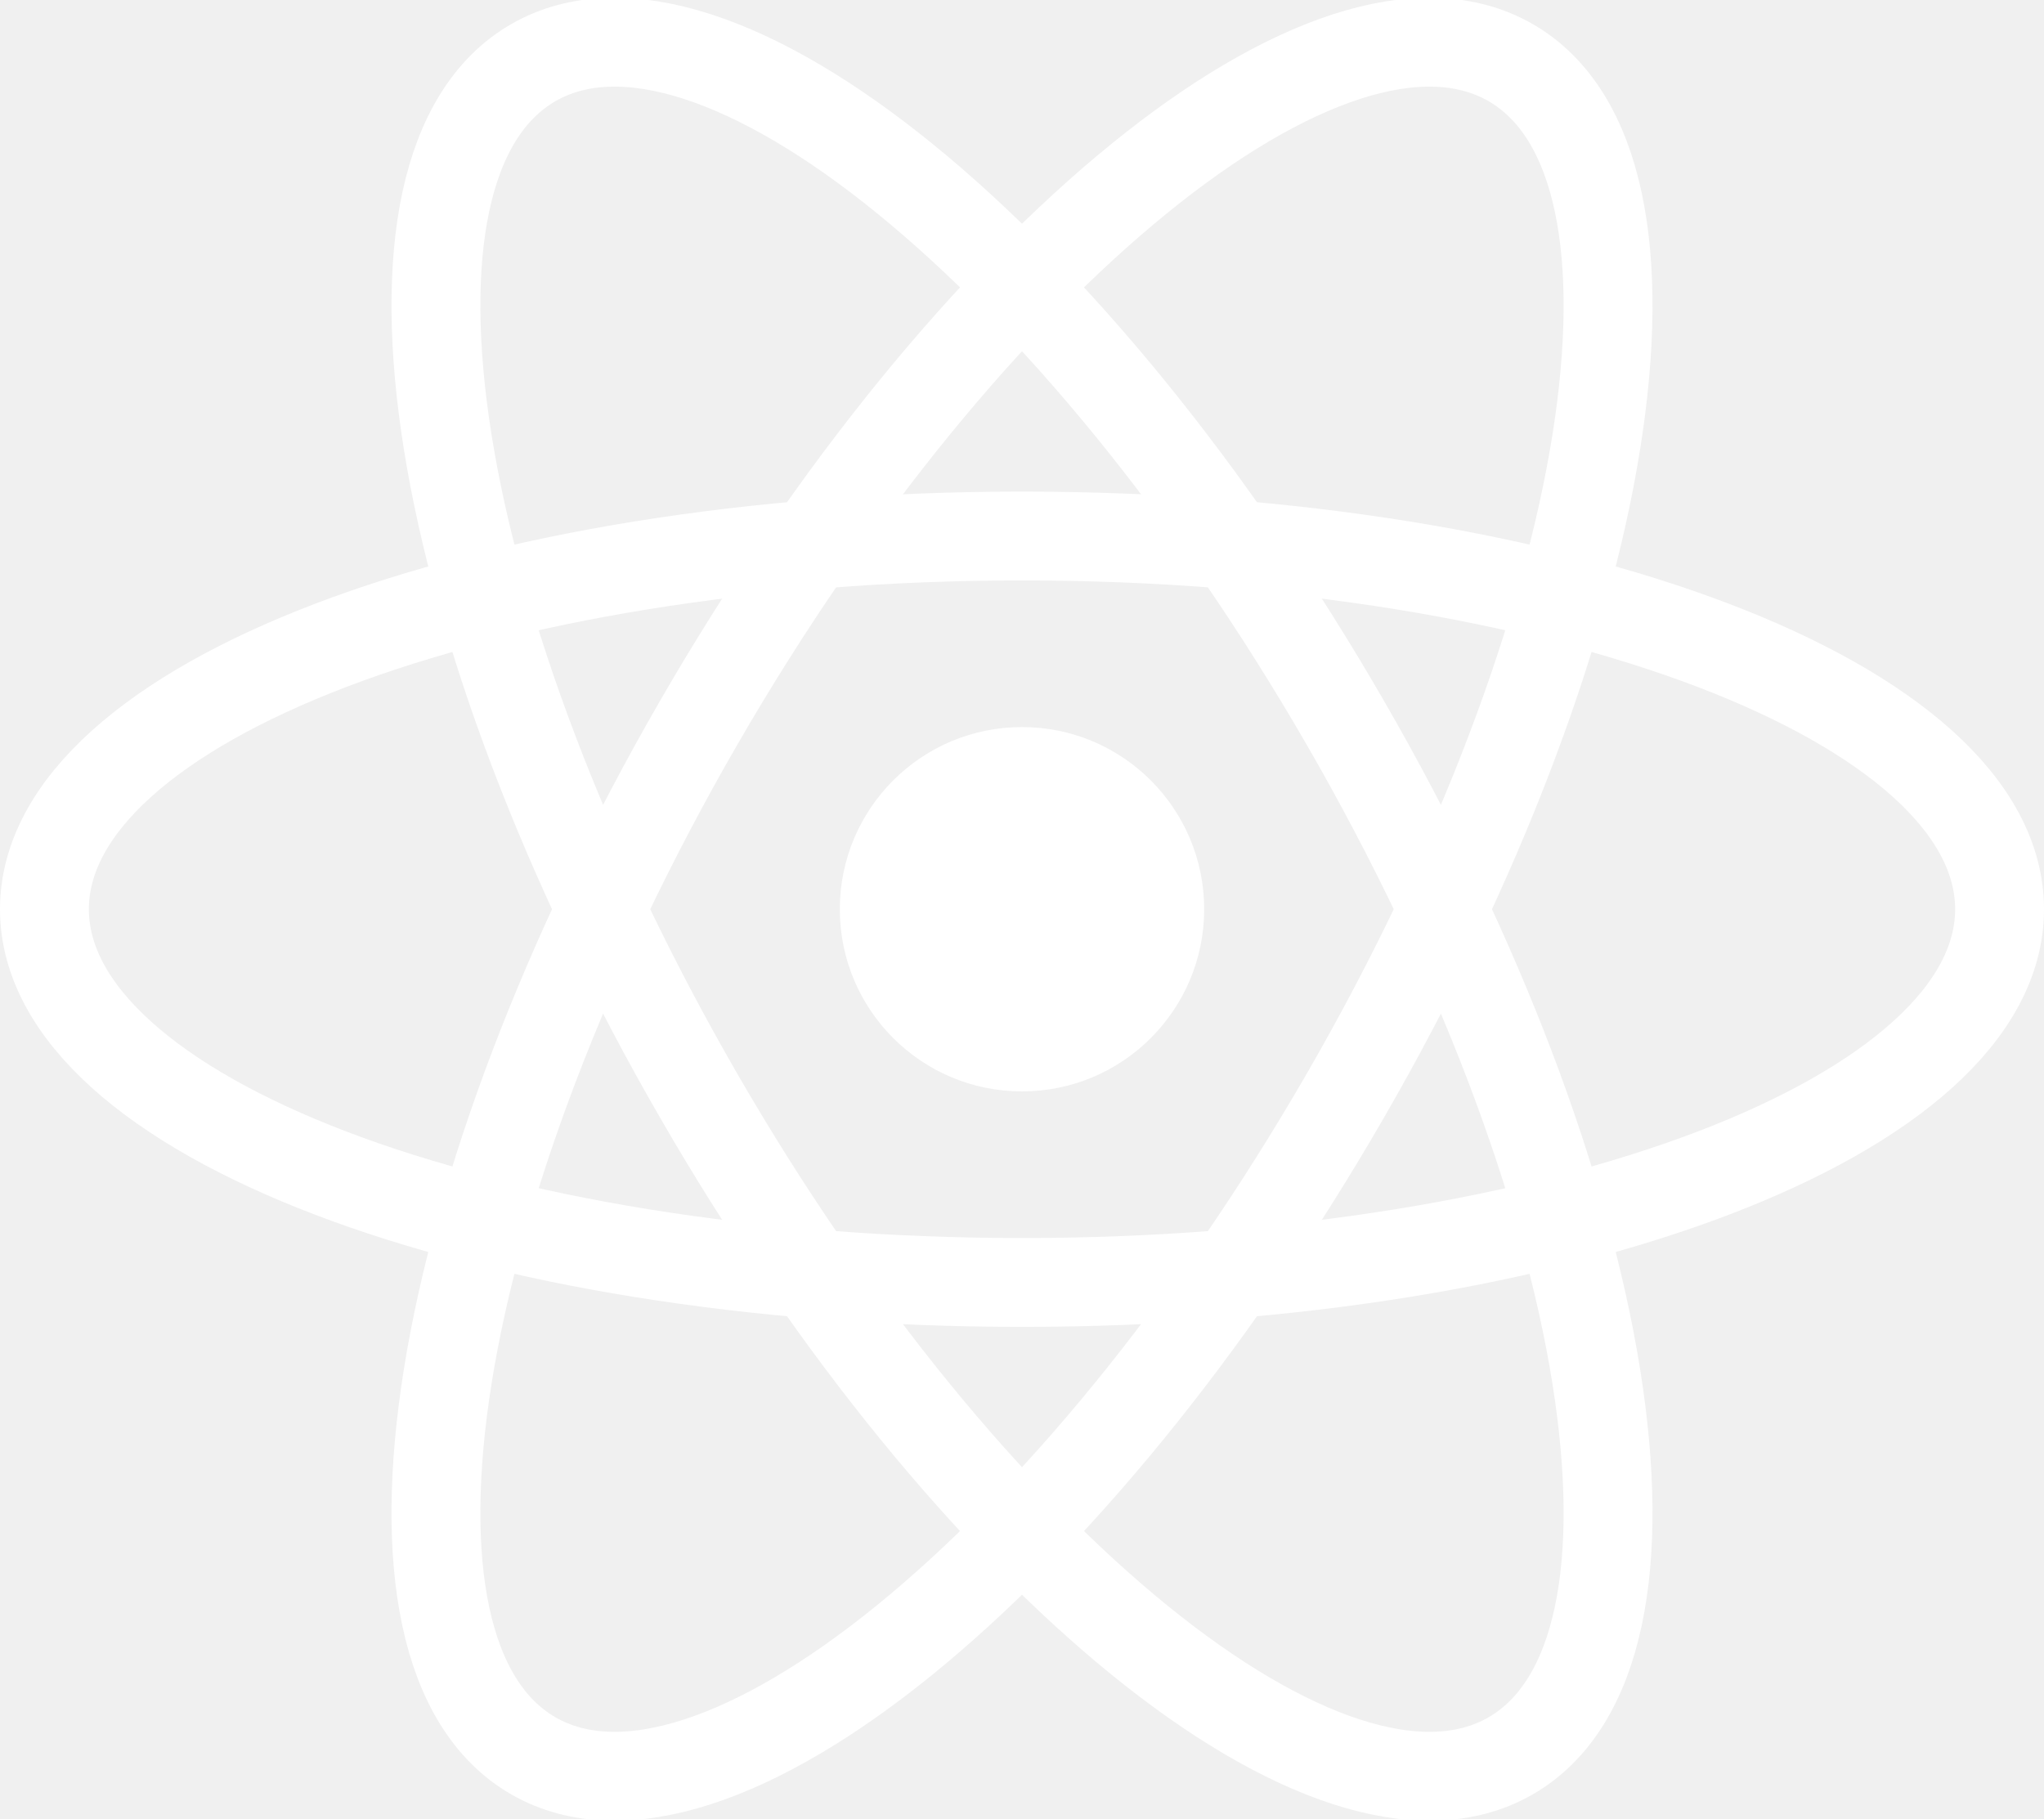
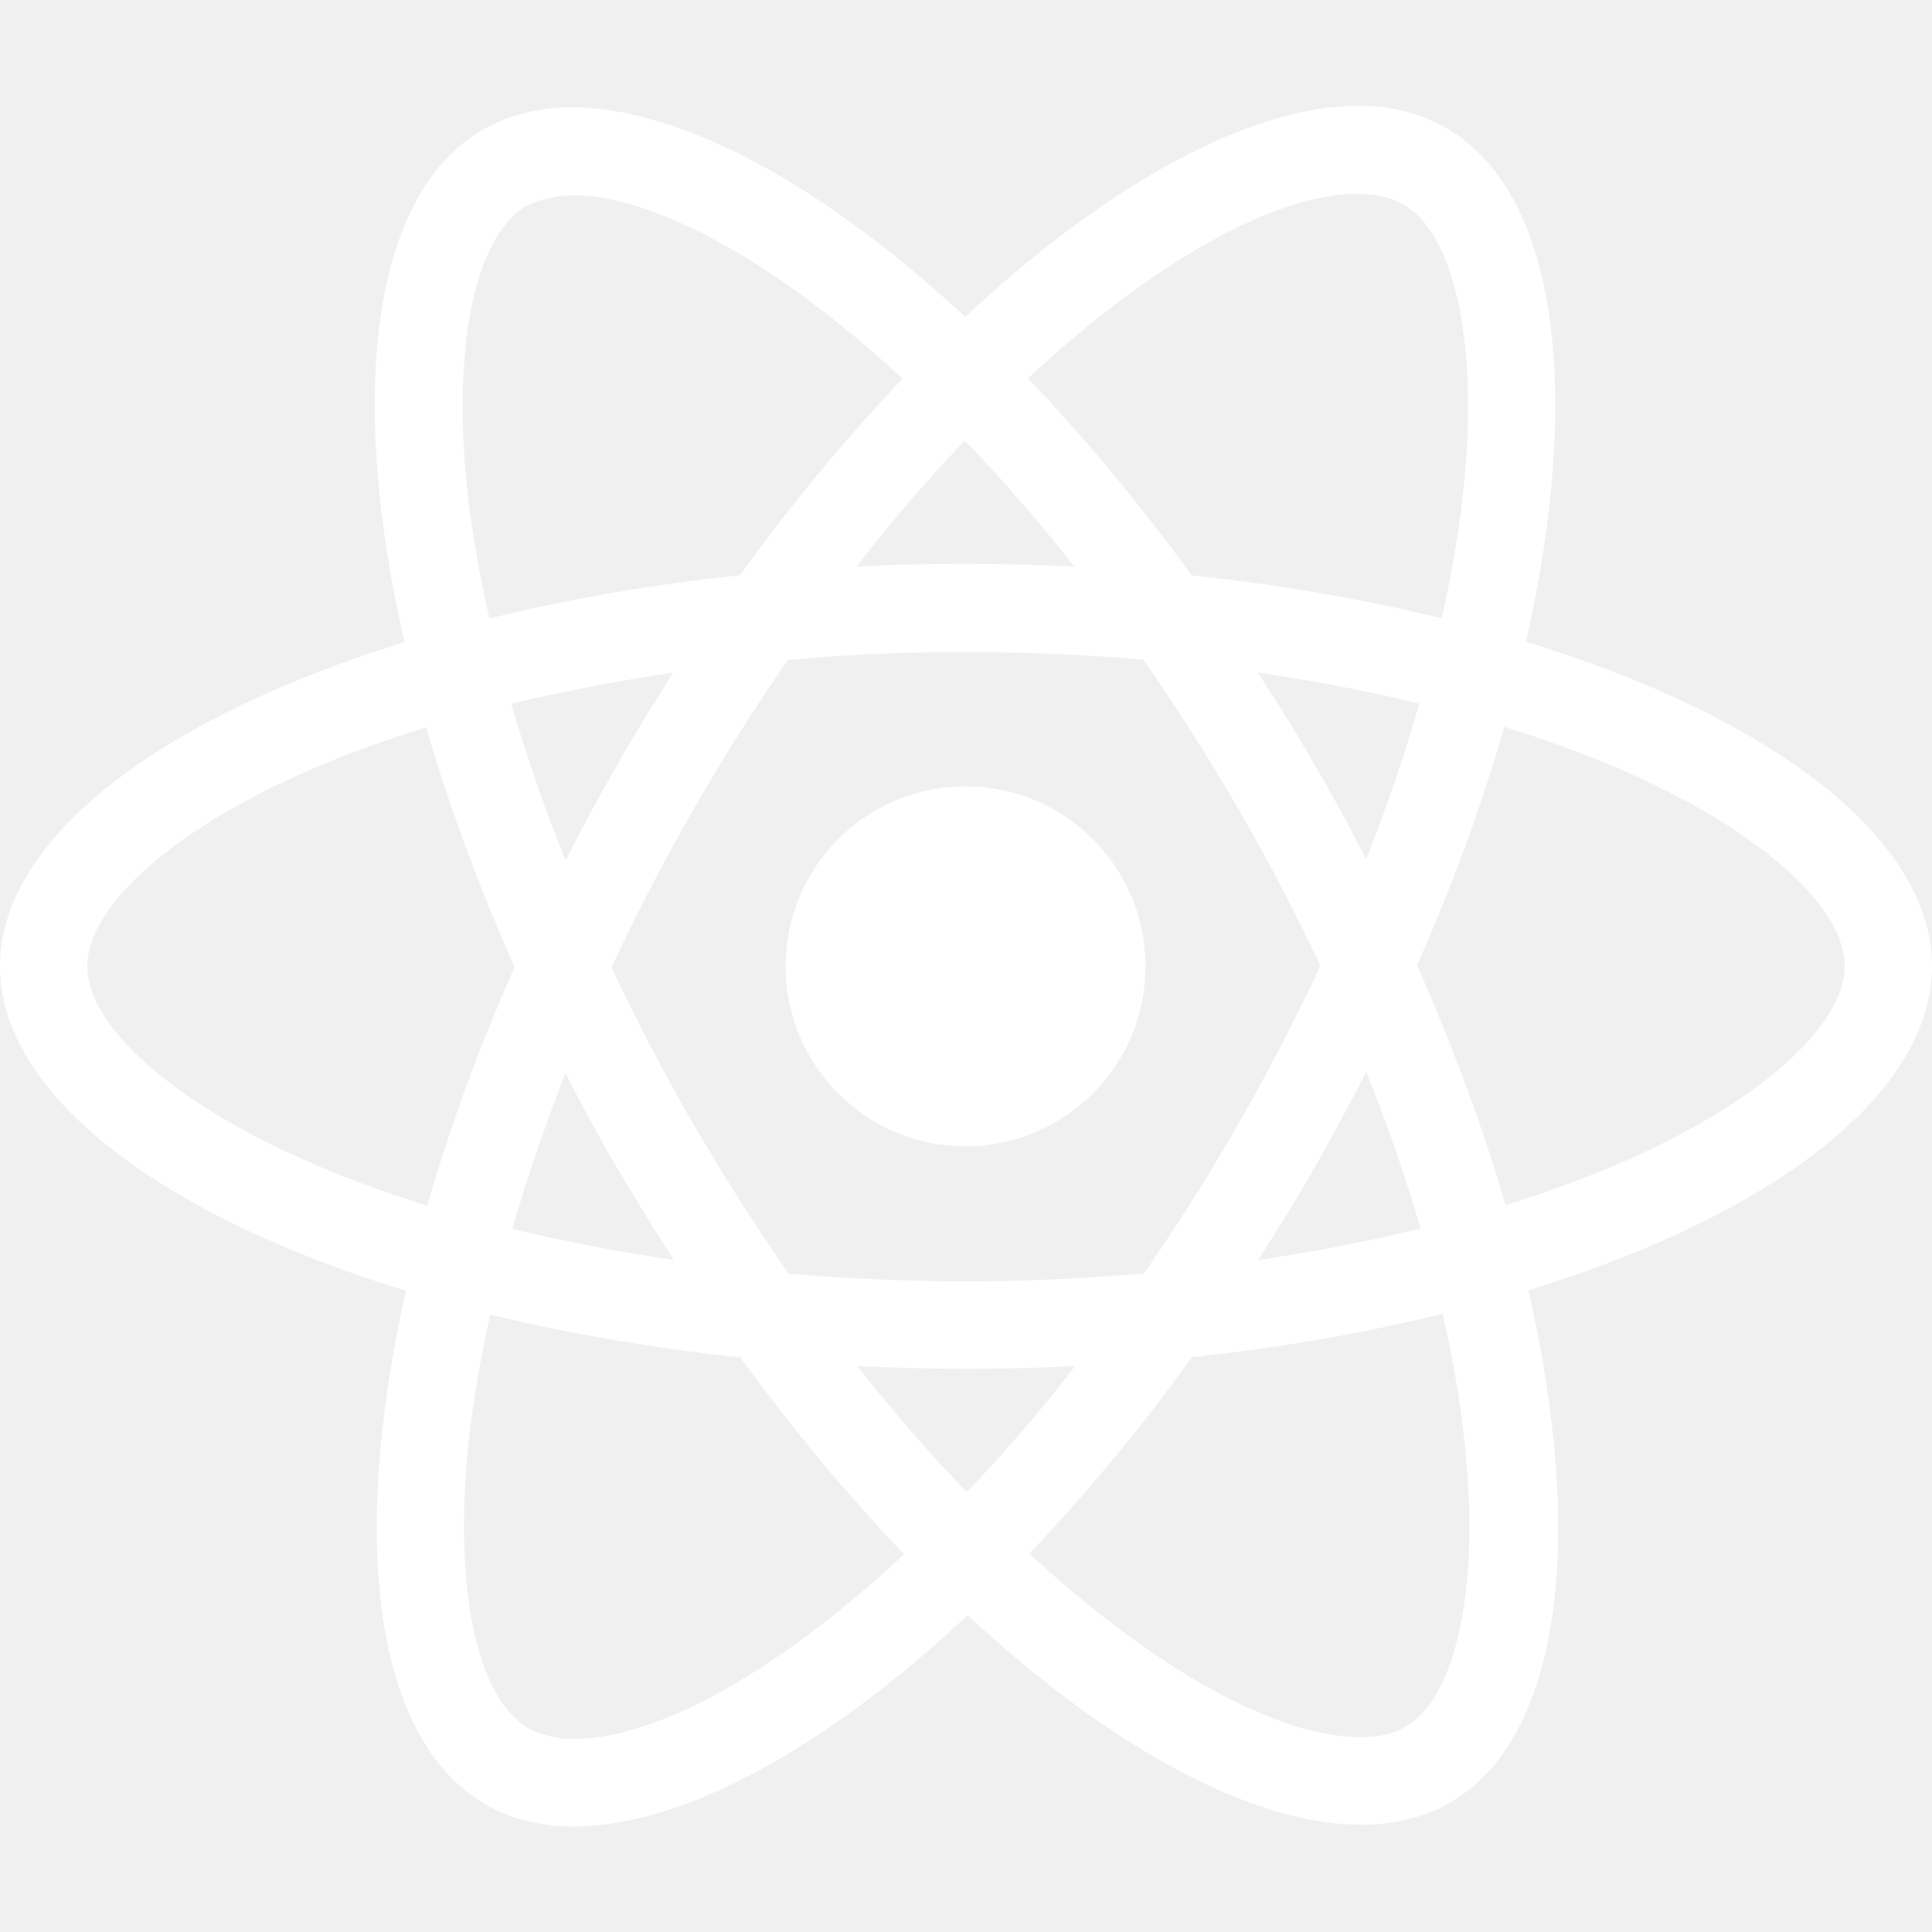
- <svg xmlns="http://www.w3.org/2000/svg" viewBox="-11.5 -10.232 23 20.463" fill="none" stroke="white" stroke-width="1">
-   <circle r="2.05" fill="white" stroke="none" />
-   <ellipse rx="11" ry="4.2" />
-   <ellipse rx="11" ry="4.2" transform="rotate(60)" />
-   <ellipse rx="11" ry="4.2" transform="rotate(120)" />
+ <svg xmlns="http://www.w3.org/2000/svg" viewBox="0 0 24 24" fill="white">
+   <path d="M14.23 12.004a2.236 2.236 0 0 1-2.235 2.236 2.236 2.236 0 0 1-2.236-2.236 2.236 2.236 0 0 1 2.235-2.236 2.236 2.236 0 0 1 2.236 2.236zm2.648-10.69c-1.346 0-3.107.96-4.888 2.622-1.78-1.653-3.542-2.602-4.887-2.602-.41 0-.783.093-1.106.278-1.375.793-1.683 3.264-.973 6.365C1.98 8.917 0 10.42 0 12.004c0 1.59 1.99 3.097 5.043 4.03-.704 3.113-.39 5.588.988 6.38.32.187.69.275 1.102.275 1.345 0 3.107-.96 4.888-2.624 1.78 1.654 3.542 2.603 4.887 2.603.41 0 .783-.09 1.106-.275 1.374-.792 1.683-3.263.973-6.365C22.02 15.096 24 13.59 24 12.004c0-1.59-1.99-3.097-5.043-4.032.704-3.11.39-5.587-.988-6.38-.318-.184-.688-.277-1.092-.278zm-.005 1.09v.006c.225 0 .406.044.558.127.666.382.955 1.835.73 3.704-.054.46-.142.945-.25 1.44-.96-.236-2.006-.417-3.107-.534-.66-.905-1.345-1.727-2.035-2.447 1.592-1.48 3.087-2.292 4.105-2.295zm-9.77.02c1.012 0 2.514.808 4.11 2.28-.686.72-1.37 1.537-2.02 2.442-1.107.117-2.154.298-3.113.538-.112-.49-.195-.964-.254-1.42-.23-1.868.054-3.32.714-3.707.19-.09.4-.127.563-.132zm4.882 3.05c.455.468.91.992 1.36 1.564-.44-.02-.89-.034-1.345-.034-.46 0-.915.01-1.36.034.44-.572.895-1.096 1.345-1.565zM12 8.1c.74 0 1.477.034 2.202.093.406.582.802 1.203 1.183 1.86.372.64.71 1.29 1.018 1.946-.308.655-.646 1.31-1.013 1.95-.38.66-.773 1.288-1.18 1.87-.728.063-1.466.098-2.21.098-.74 0-1.477-.035-2.202-.093-.406-.582-.802-1.204-1.183-1.86-.372-.64-.71-1.29-1.018-1.946.303-.657.646-1.313 1.013-1.954.38-.66.773-1.286 1.18-1.868.728-.064 1.466-.098 2.21-.098zm-3.635.254c-.24.377-.48.763-.704 1.16-.225.39-.435.782-.635 1.174-.265-.656-.49-1.31-.676-1.947.64-.15 1.315-.283 2.015-.386zm7.26 0c.695.103 1.365.23 2.006.387-.18.632-.405 1.282-.66 1.933-.2-.39-.41-.783-.64-1.174-.225-.392-.465-.774-.705-1.146zm3.063.675c.484.15.944.317 1.375.498 1.732.74 2.852 1.708 2.852 2.476-.005.768-1.125 1.74-2.857 2.475-.42.18-.88.342-1.355.493-.28-.958-.646-1.956-1.1-2.98.45-1.017.81-2.01 1.085-2.964zm-13.395.004c.278.96.645 1.957 1.1 2.98-.45 1.017-.812 2.01-1.086 2.964-.484-.15-.944-.318-1.37-.5-1.732-.737-2.852-1.706-2.852-2.474 0-.768 1.12-1.742 2.852-2.476.42-.18.88-.342 1.356-.494zm11.678 4.28c.265.657.49 1.312.676 1.948-.64.157-1.316.29-2.016.39.24-.375.48-.762.705-1.158.225-.39.435-.788.636-1.18zm-9.945.02c.2.392.41.783.64 1.175.23.39.465.772.705 1.143-.695-.102-1.365-.23-2.006-.386.18-.63.406-1.282.66-1.933zM17.92 16.32c.112.493.2.968.254 1.423.23 1.868-.054 3.32-.714 3.708-.147.09-.338.128-.563.128-1.012 0-2.514-.807-4.11-2.28.686-.72 1.37-1.536 2.02-2.44 1.107-.118 2.154-.3 3.113-.54zm-11.83.01c.96.234 2.006.415 3.107.532.66.905 1.345 1.727 2.035 2.446-1.595 1.483-3.092 2.295-4.11 2.295-.22-.005-.406-.05-.553-.132-.666-.38-.955-1.834-.73-3.703.054-.46.142-.944.25-1.438zm4.56.64c.44.02.89.034 1.345.034.46 0 .915-.01 1.36-.034-.44.572-.895 1.095-1.345 1.565-.455-.47-.91-.993-1.36-1.565z" />
</svg>
